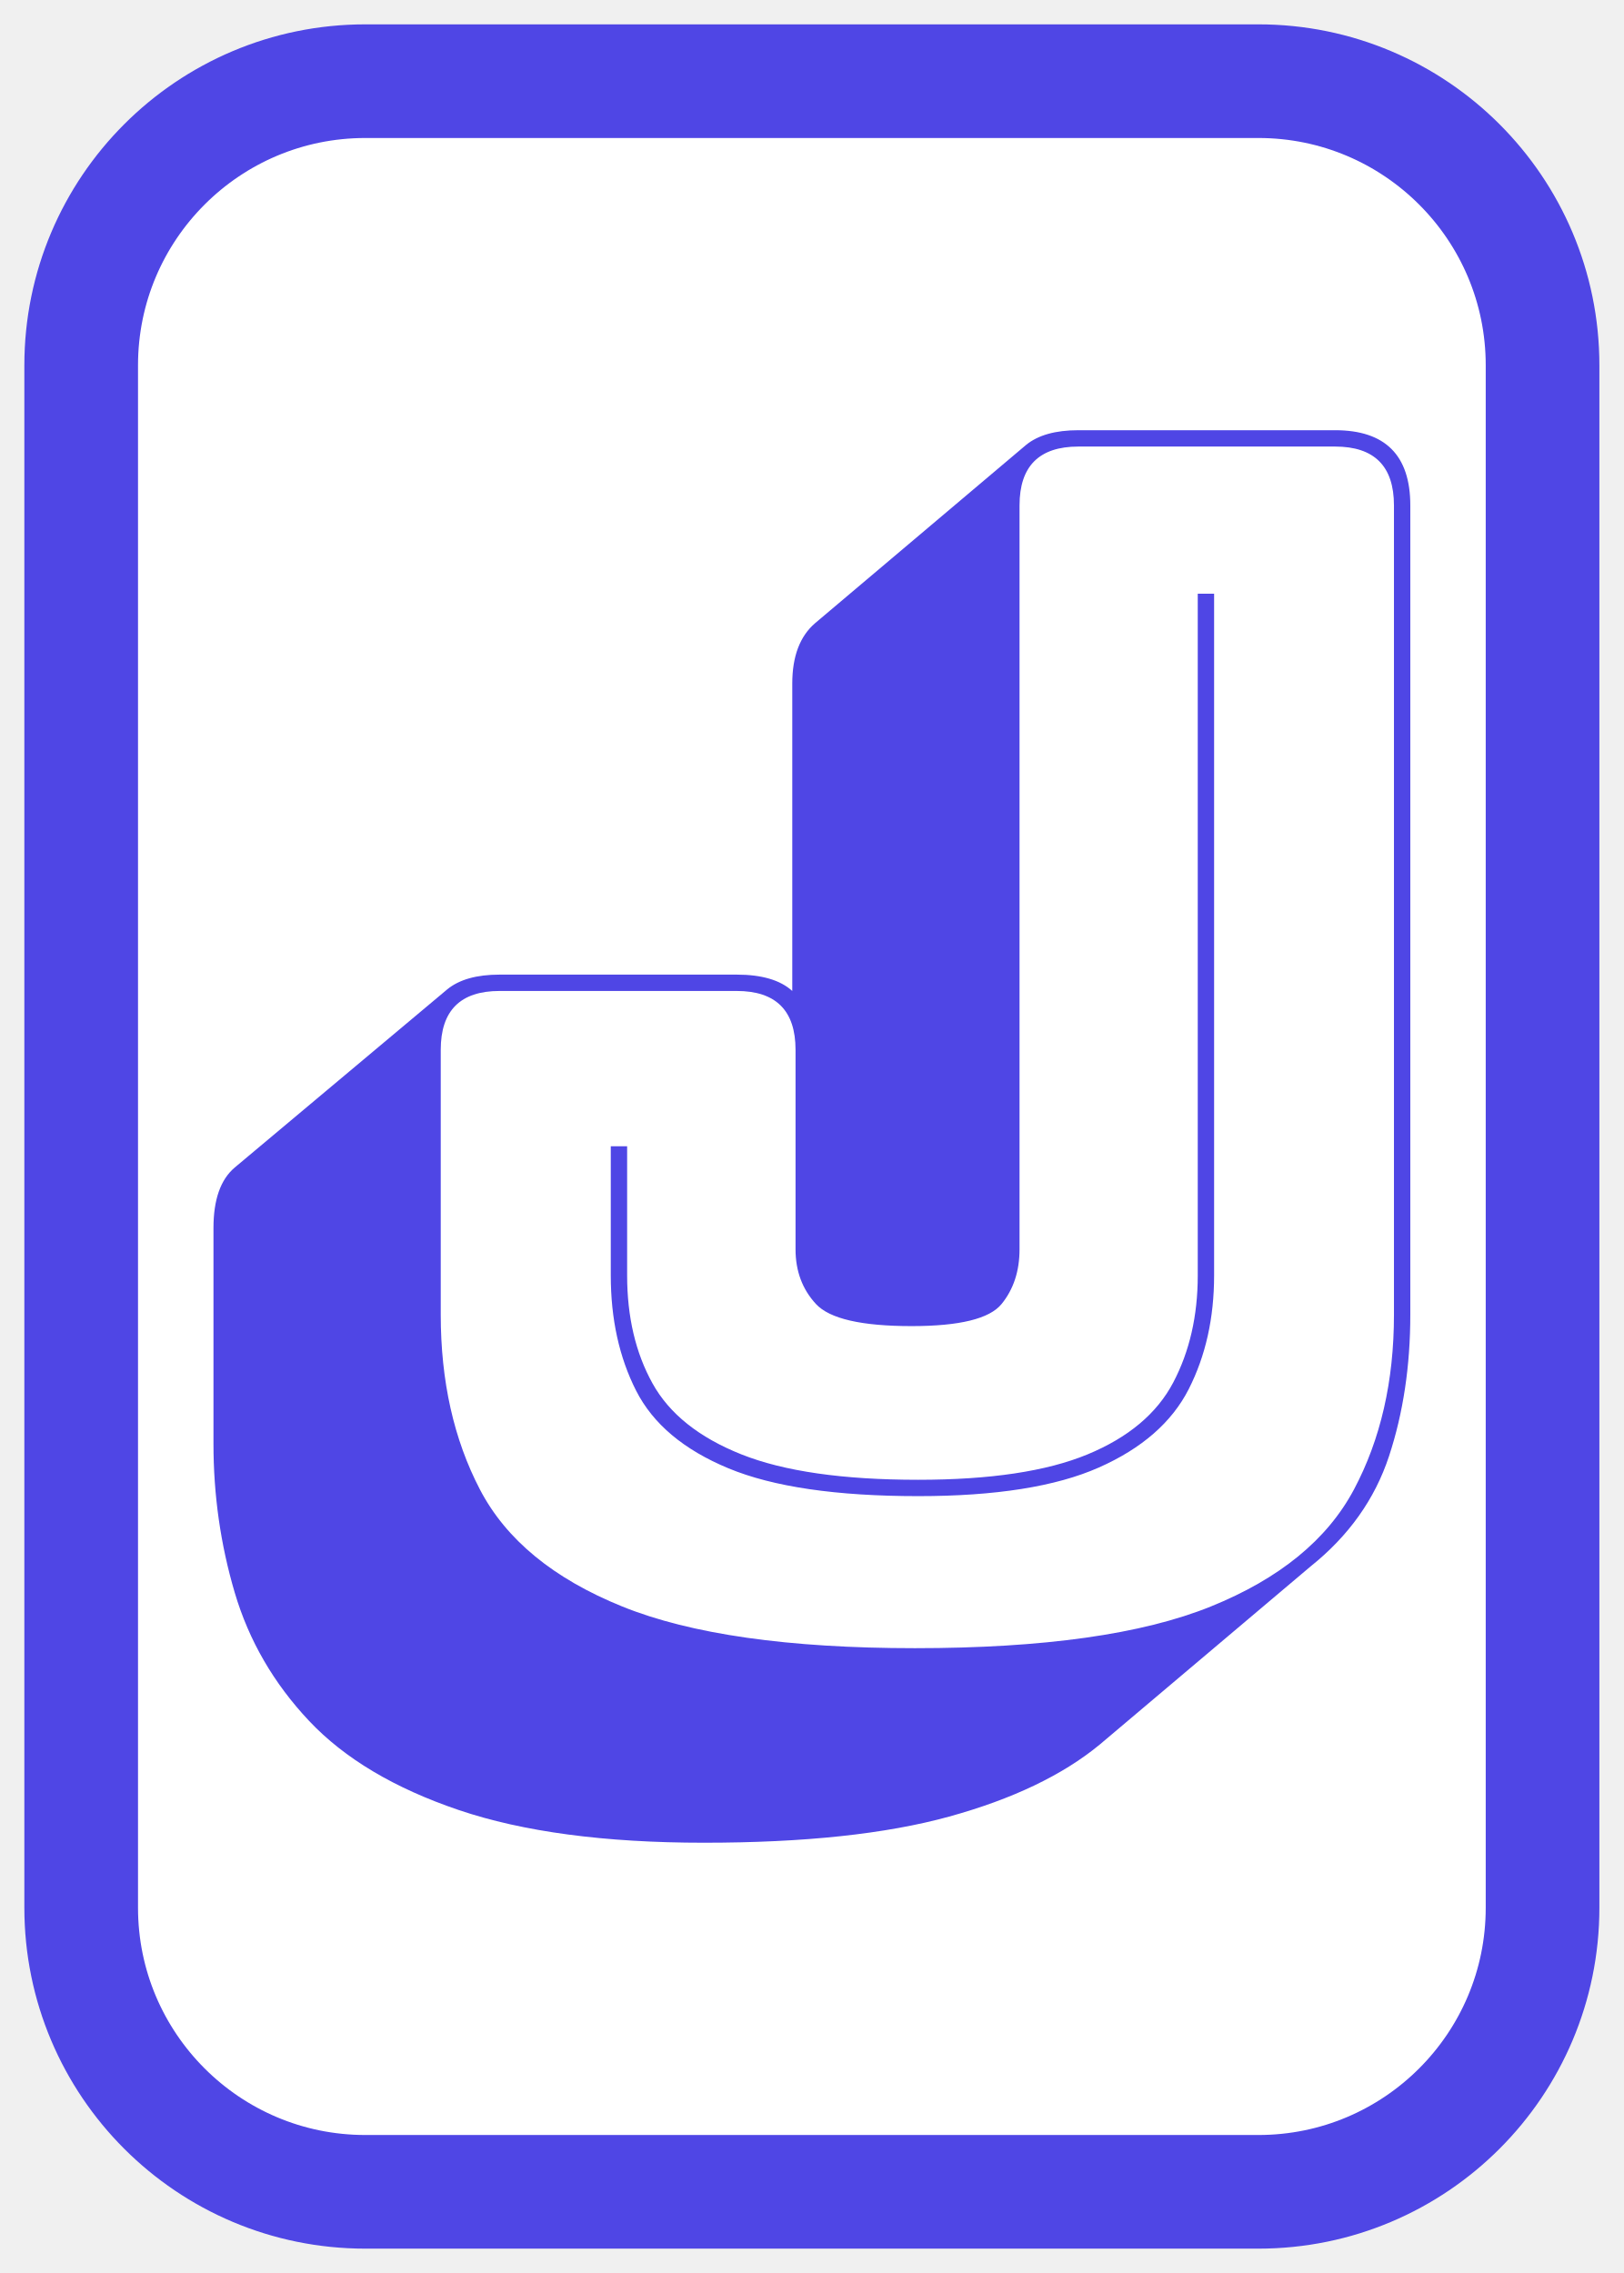
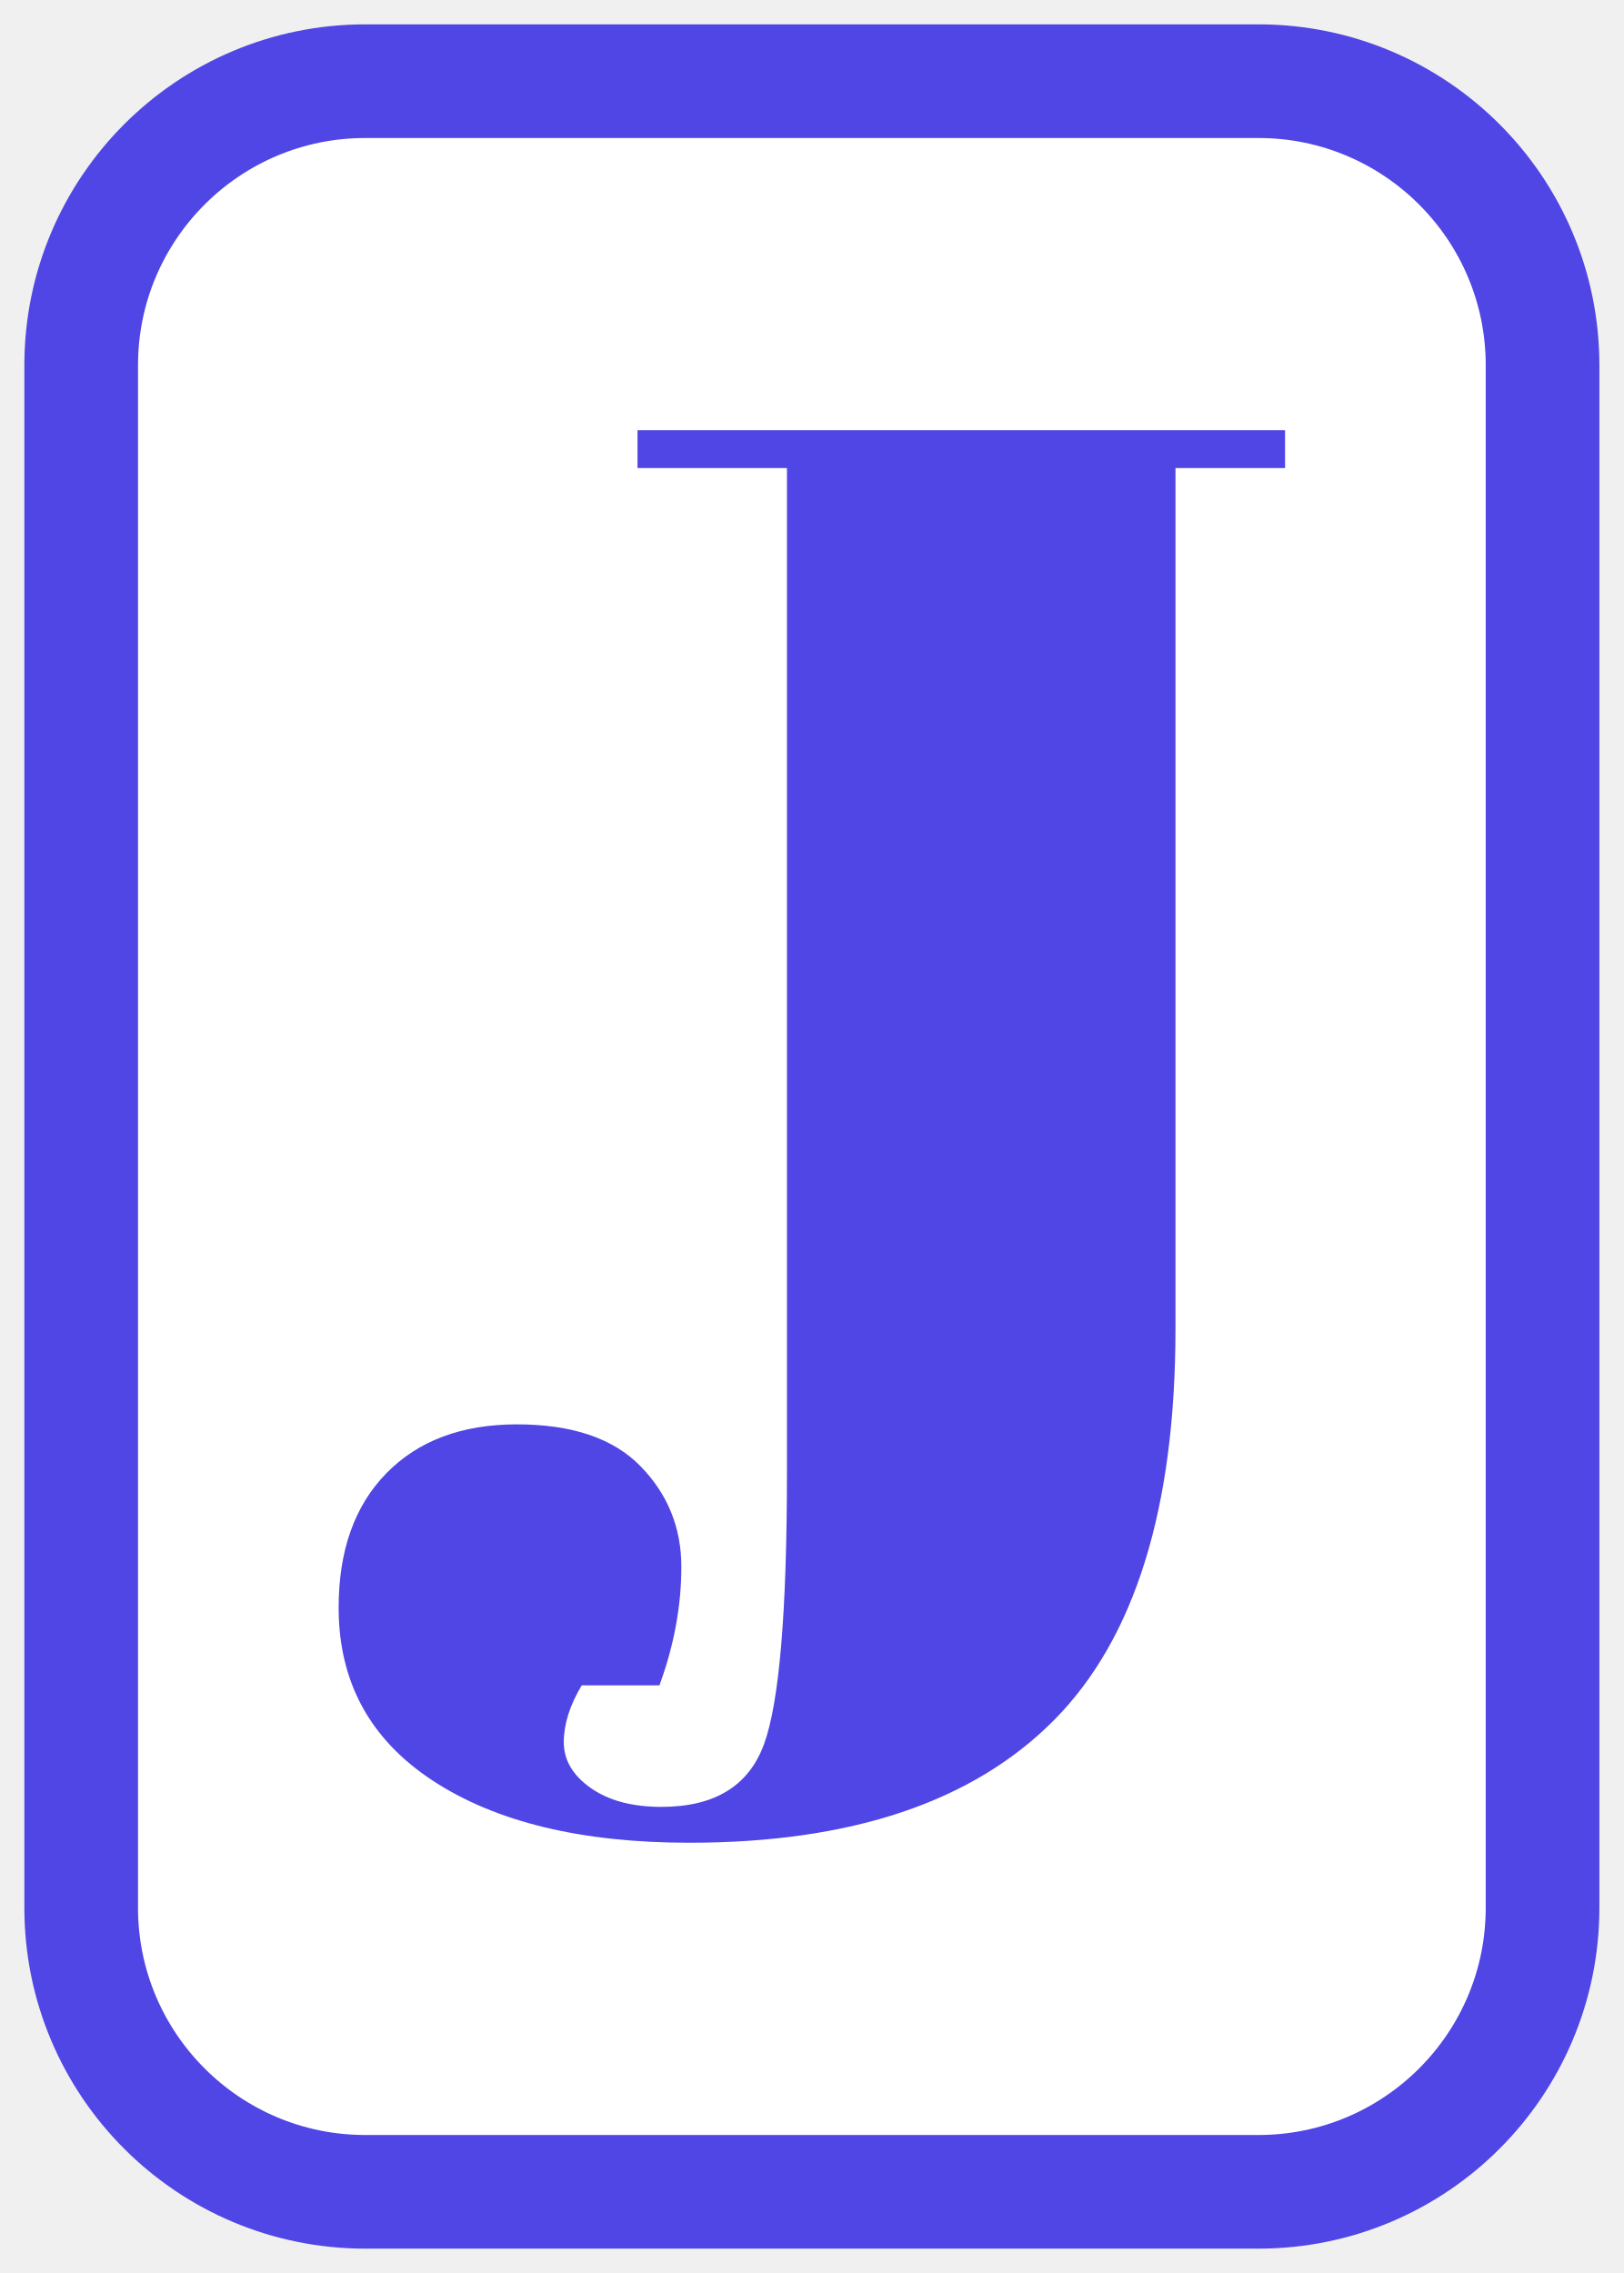
<svg xmlns="http://www.w3.org/2000/svg" viewBox="0 0 20 28" width="20" height="28">
  <rect x="1" y="1" width="18" height="26" rx="3.5" fill="#ffffff" stroke="#4f46e5" stroke-width="1.4" />
-   <g transform="translate(2.287 20.001) scale(0.020139)" fill="#4f46e5">
-     <path d="M317 134Q226 134 167 114Q108 94 75.50 59.50Q43 25 30-19Q17-63 17-110L17-242Q17-268 30-279L160-388Q171-397 192-397L337-397Q360-397 371-387L371-575Q371-600 385-612L514-721Q525-730 546-730L703-730Q749-730 749-684L749-189Q749-142 736-102.50Q723-63 688-35L559 74Q525 102 467 118Q409 134 317 134M739-189L739-684Q739-720 703-720L546-720Q510-720 510-684L510-229Q510-209 499-195.50Q488-182 444-182Q398-182 385.50-195.50Q373-209 373-229L373-351Q373-387 337-387L192-387Q156-387 156-351L156-189Q156-128 180-82Q204-36 267-10.50Q330 15 446 15Q564 15 627-10.50Q690-36 714.50-82Q739-128 739-189M619-630L629-630L629-213Q629-174 613.50-143.50Q598-113 558.50-95.50Q519-78 448-78Q373-78 332-95Q291-112 275.50-142.50Q260-173 260-213L260-292L270-292L270-213Q270-175 285.50-147Q301-119 340-103.50Q379-88 448-88Q514-88 551.50-103.50Q589-119 604-147.50Q619-176 619-213" />
+   <g transform="translate(3.533 22.479) scale(0.024542)" fill="#4f46e5">
+     <path d="M176-681L176-700L501-700L501-681L446-681L446-249Q446-114 385-52.50Q324 9 202 9Q121 9 73.50-22Q26-53 26-109Q26-152 50-176.50Q74-201 115.50-201Q157-201 177.50-180Q198-159 198-129.50Q198-100 187-70L148-70Q139-55 139-41.50Q139-28 152.50-18.50Q166-9 188-9Q228-9 239.50-40.50Q251-72 251-177L251-681" />
  </g>
</svg>
